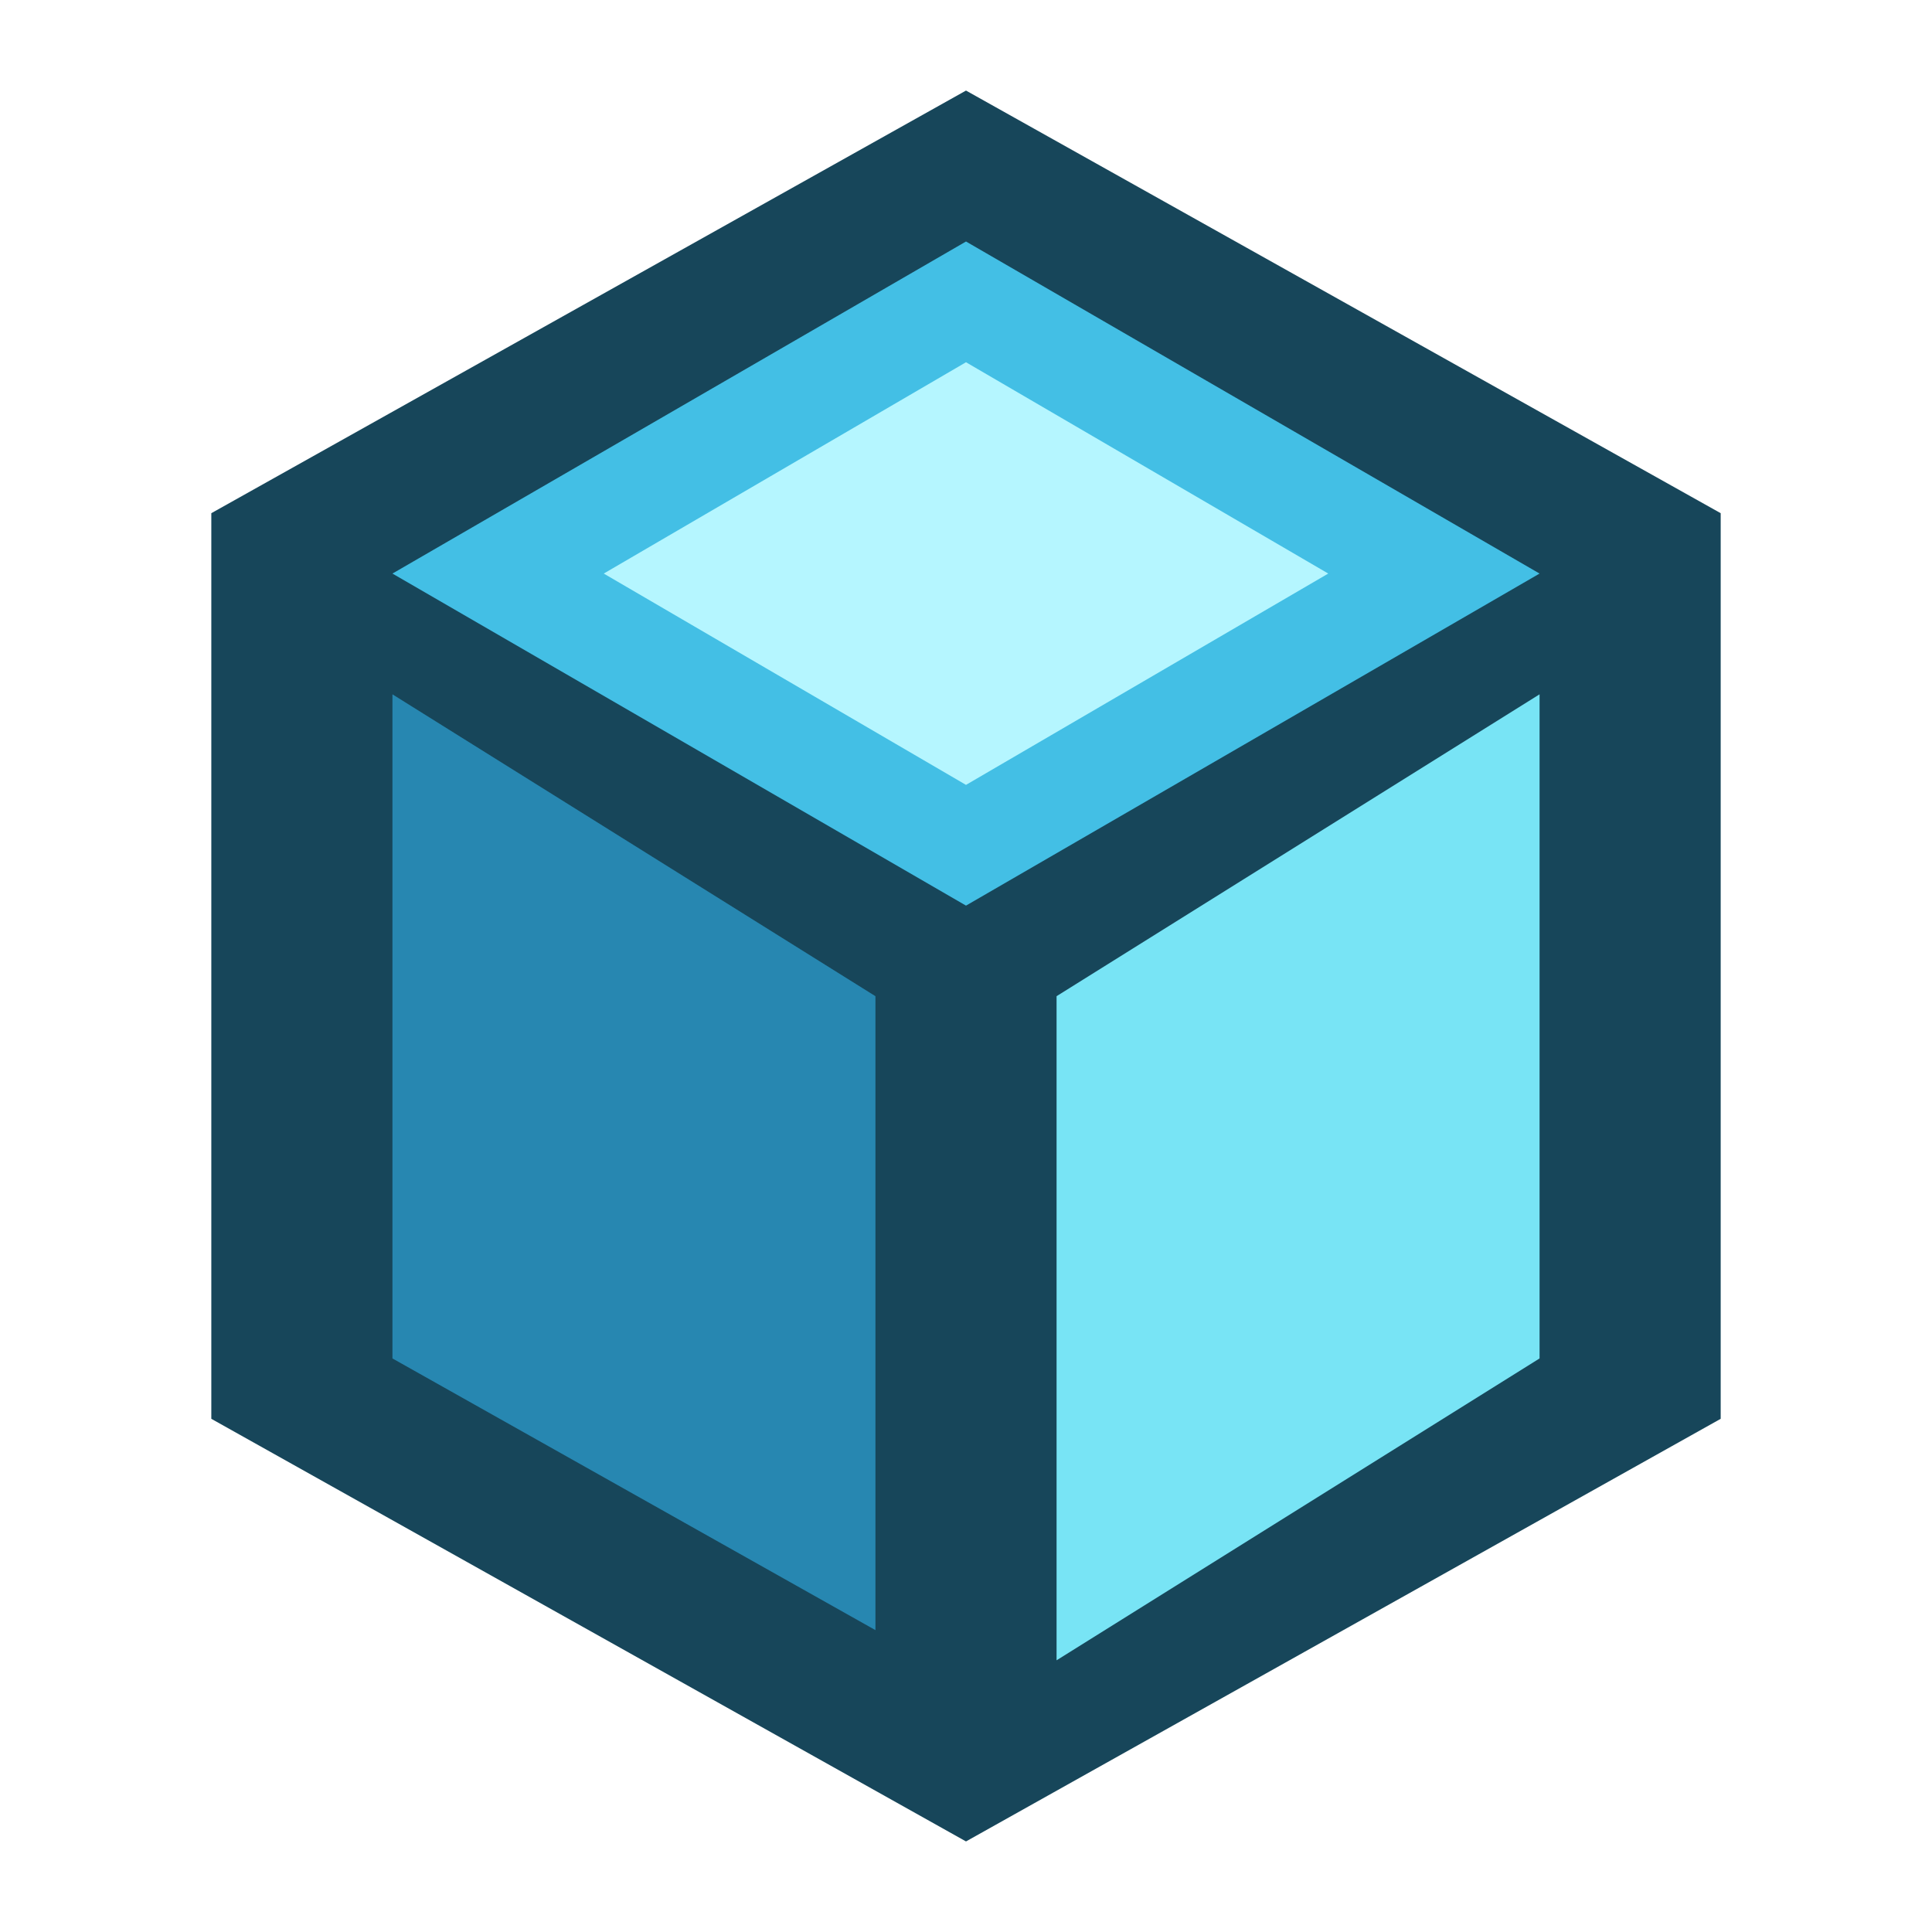
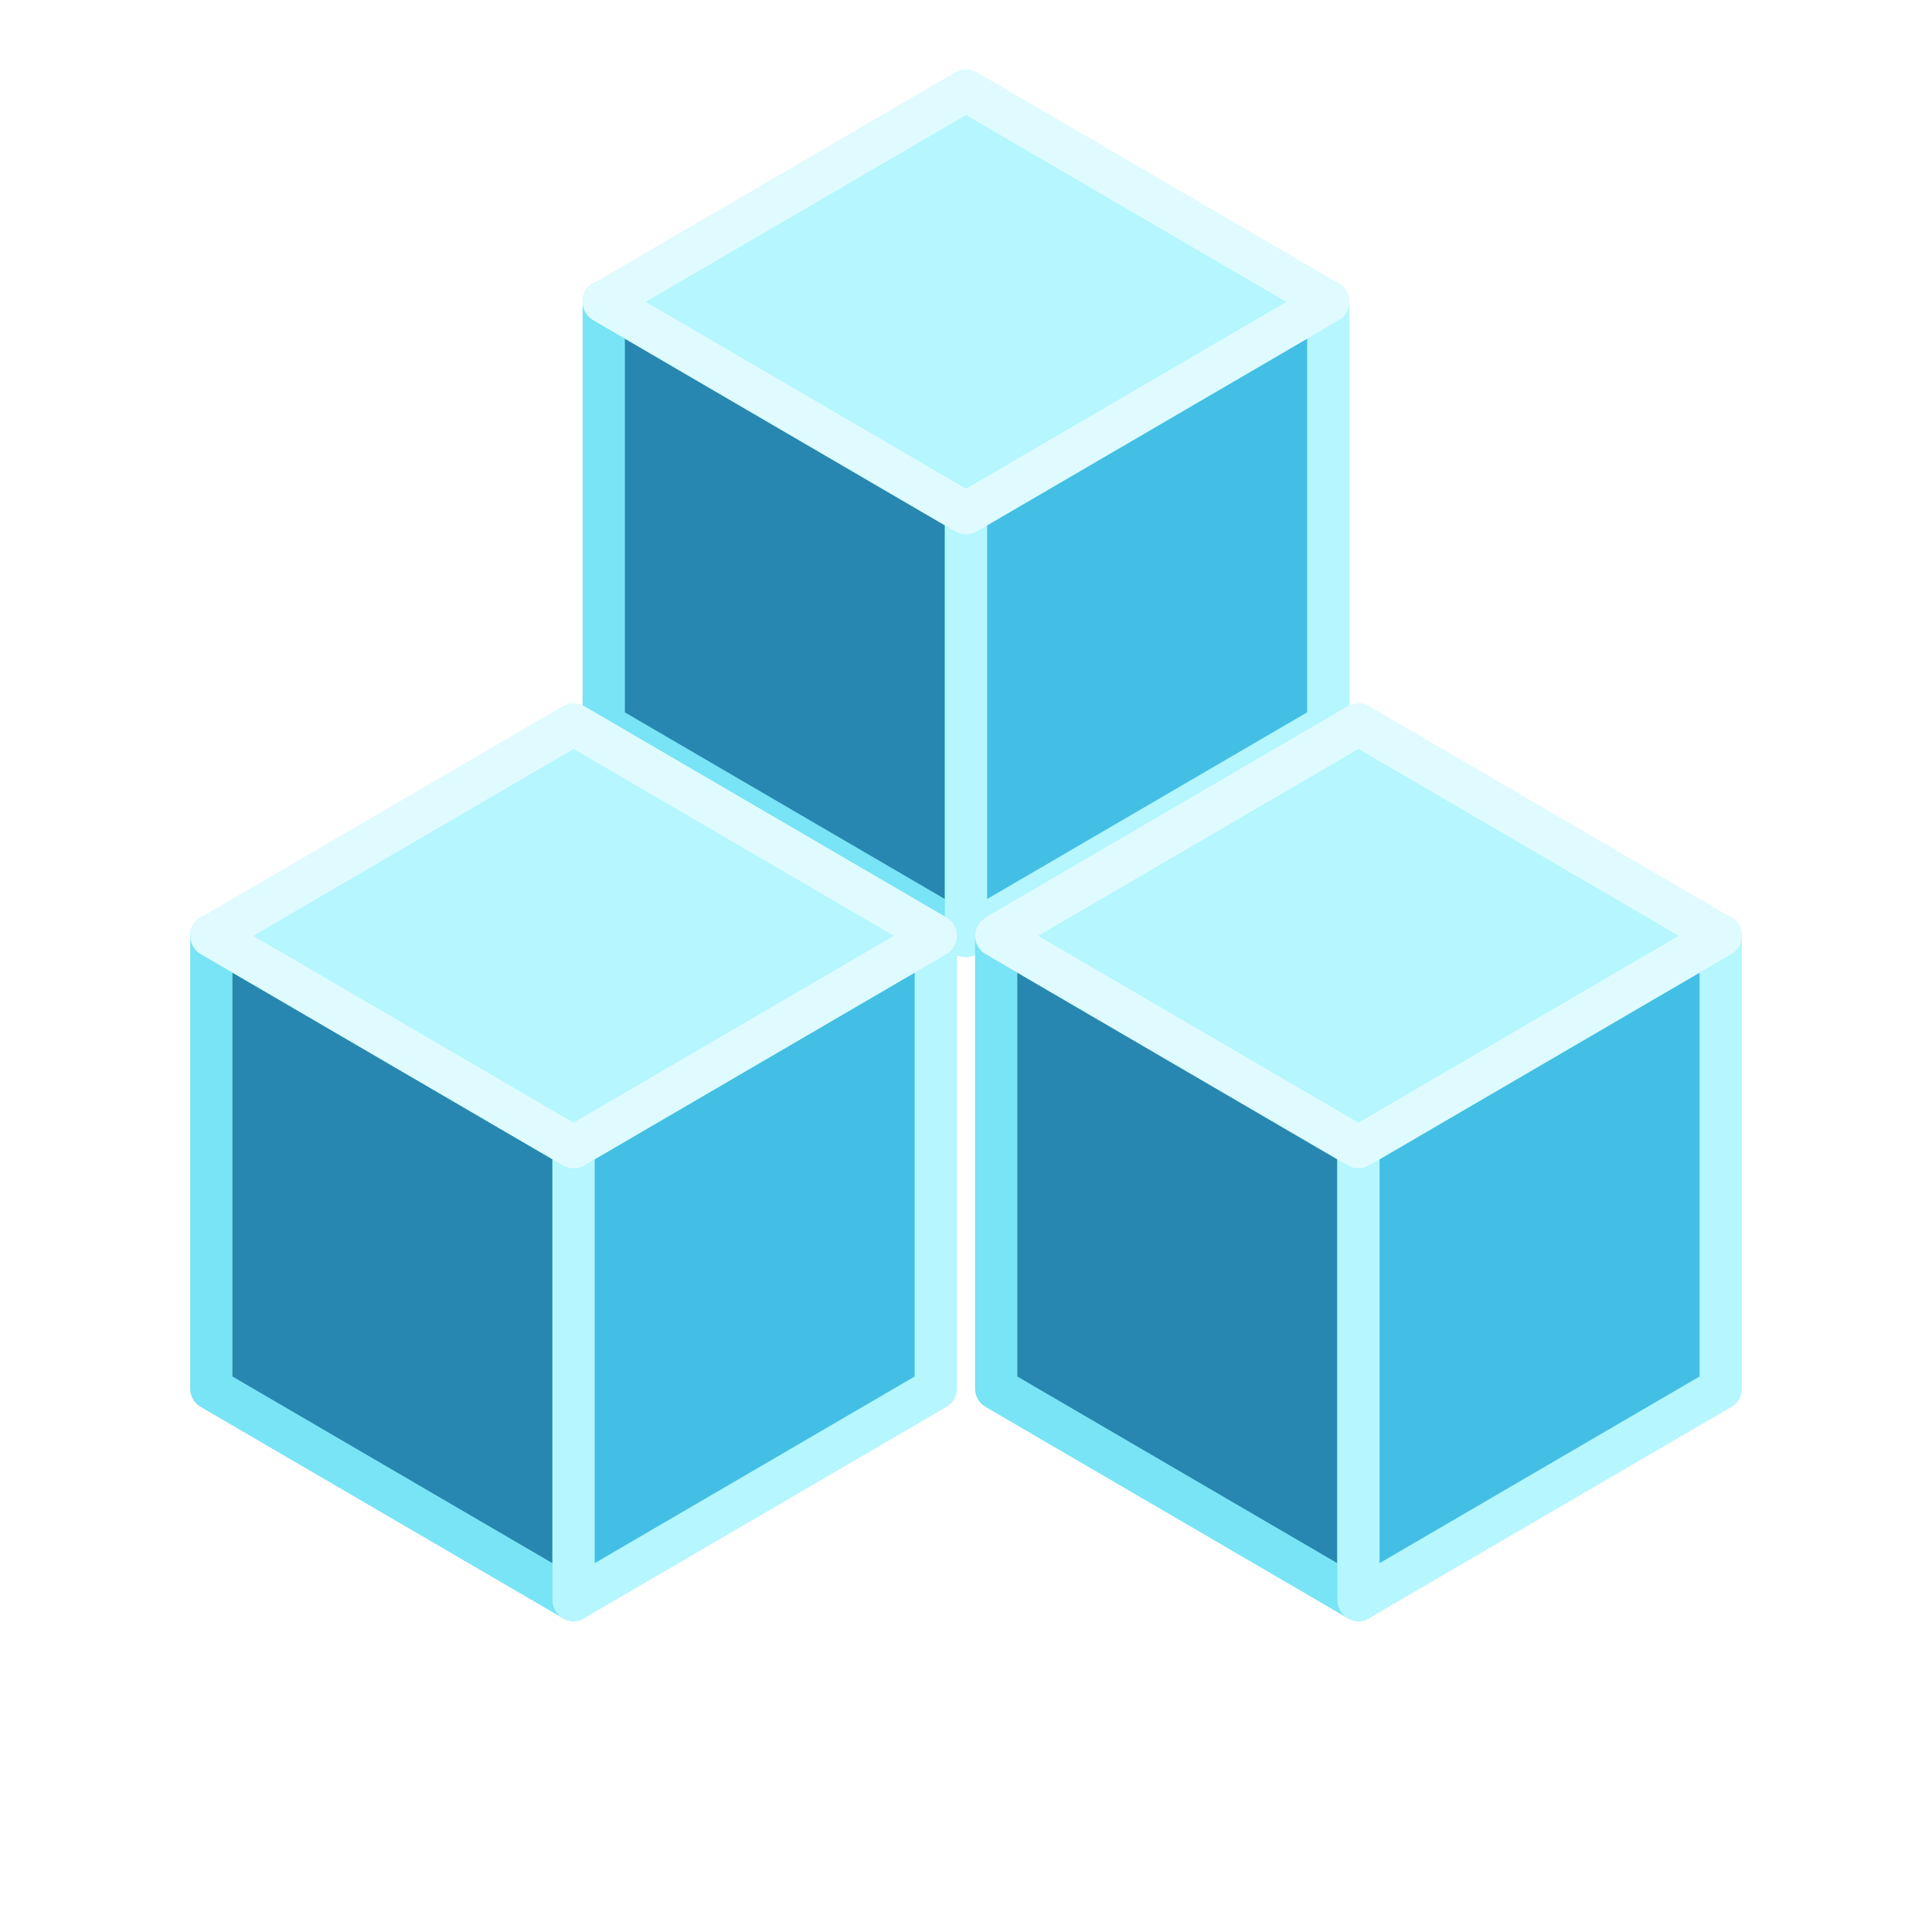
<svg xmlns="http://www.w3.org/2000/svg" width="64" height="64" viewBox="0 0 64 64">
-   <path fill="#17465a" d="M32 3 57 17v30L32 61 7 47V17z" />
-   <path fill="#43bfe5" d="M32 8 51 19 32 30 13 19z" />
-   <path fill="#2787b1" d="M13 23 29 33v21L13 45z" />
-   <path fill="#78e4f5" d="M35 33 51 23v22L35 55z" />
-   <path fill="#b5f6ff" d="m32 12 12 7-12 7-12-7z" />
+   <g stroke-linejoin="round" stroke-linecap="round" stroke-width="1.4">
+     <g>
+       <path d="M32 3 44 10 32 17 20 10Z" fill="#b5f6ff" stroke="#e0fbff" />
+       <path d="M20 10 32 17 32 31 20 24Z" fill="#2787b1" stroke="#78e4f5" />
+       <path d="M44 10 32 17 32 31 44 24Z" fill="#43bfe5" stroke="#b5f6ff" />
+       <path d="M32 3 44 10 32 17 20 10Z" fill="#b5f6ff" stroke="#e0fbff" />
+     </g>
+     <g>
+       <path d="M19 24 31 31 19 38 7 31Z" fill="#b5f6ff" stroke="#e0fbff" />
+       <path d="M7 31 19 38 19 53 7 46Z" fill="#2787b1" stroke="#78e4f5" />
+       <path d="M31 31 19 38 19 53 31 46Z" fill="#43bfe5" stroke="#b5f6ff" />
+       <path d="M19 24 31 31 19 38 7 31Z" fill="#b5f6ff" stroke="#e0fbff" />
+     </g>
+     <g>
+       <path d="M45 24 57 31 45 38 33 31Z" fill="#b5f6ff" stroke="#e0fbff" />
+       <path d="M33 31 45 38 45 53 33 46Z" fill="#2787b1" stroke="#78e4f5" />
+       <path d="M57 31 45 38 45 53 57 46Z" fill="#43bfe5" stroke="#b5f6ff" />
+       <path d="M45 24 57 31 45 38 33 31Z" fill="#b5f6ff" stroke="#e0fbff" />
+     </g>
+   </g>
</svg>
